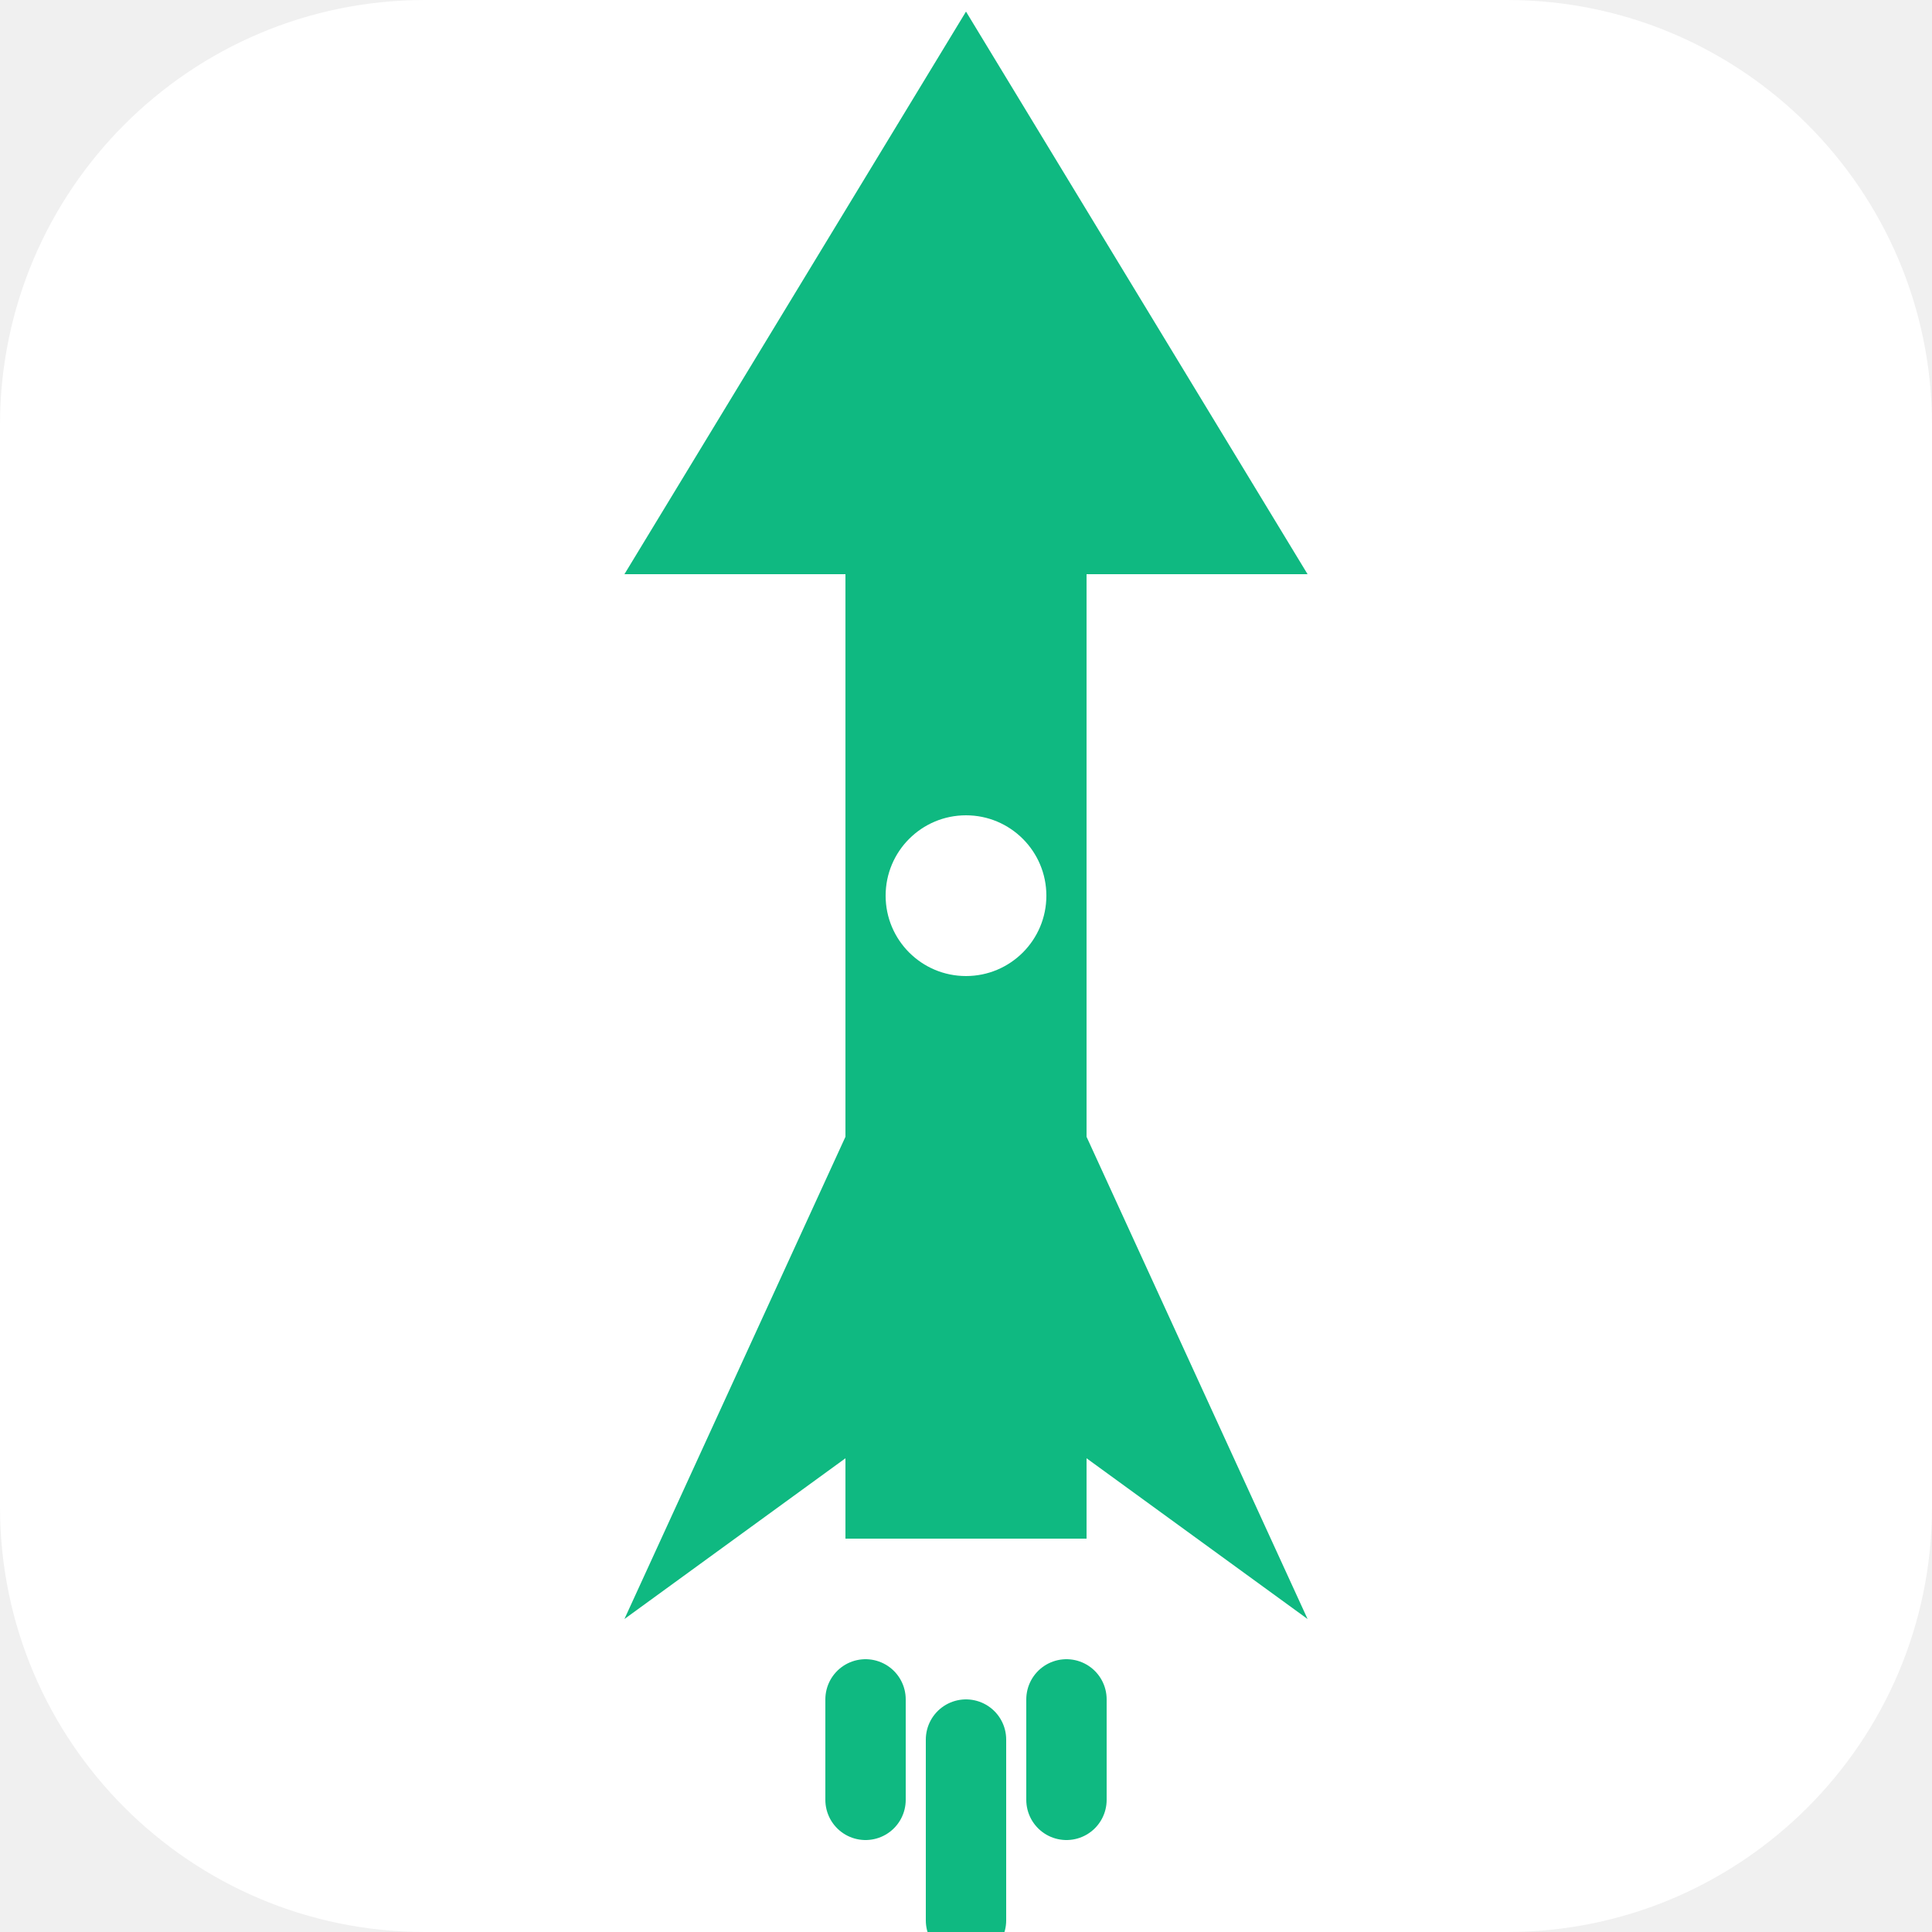
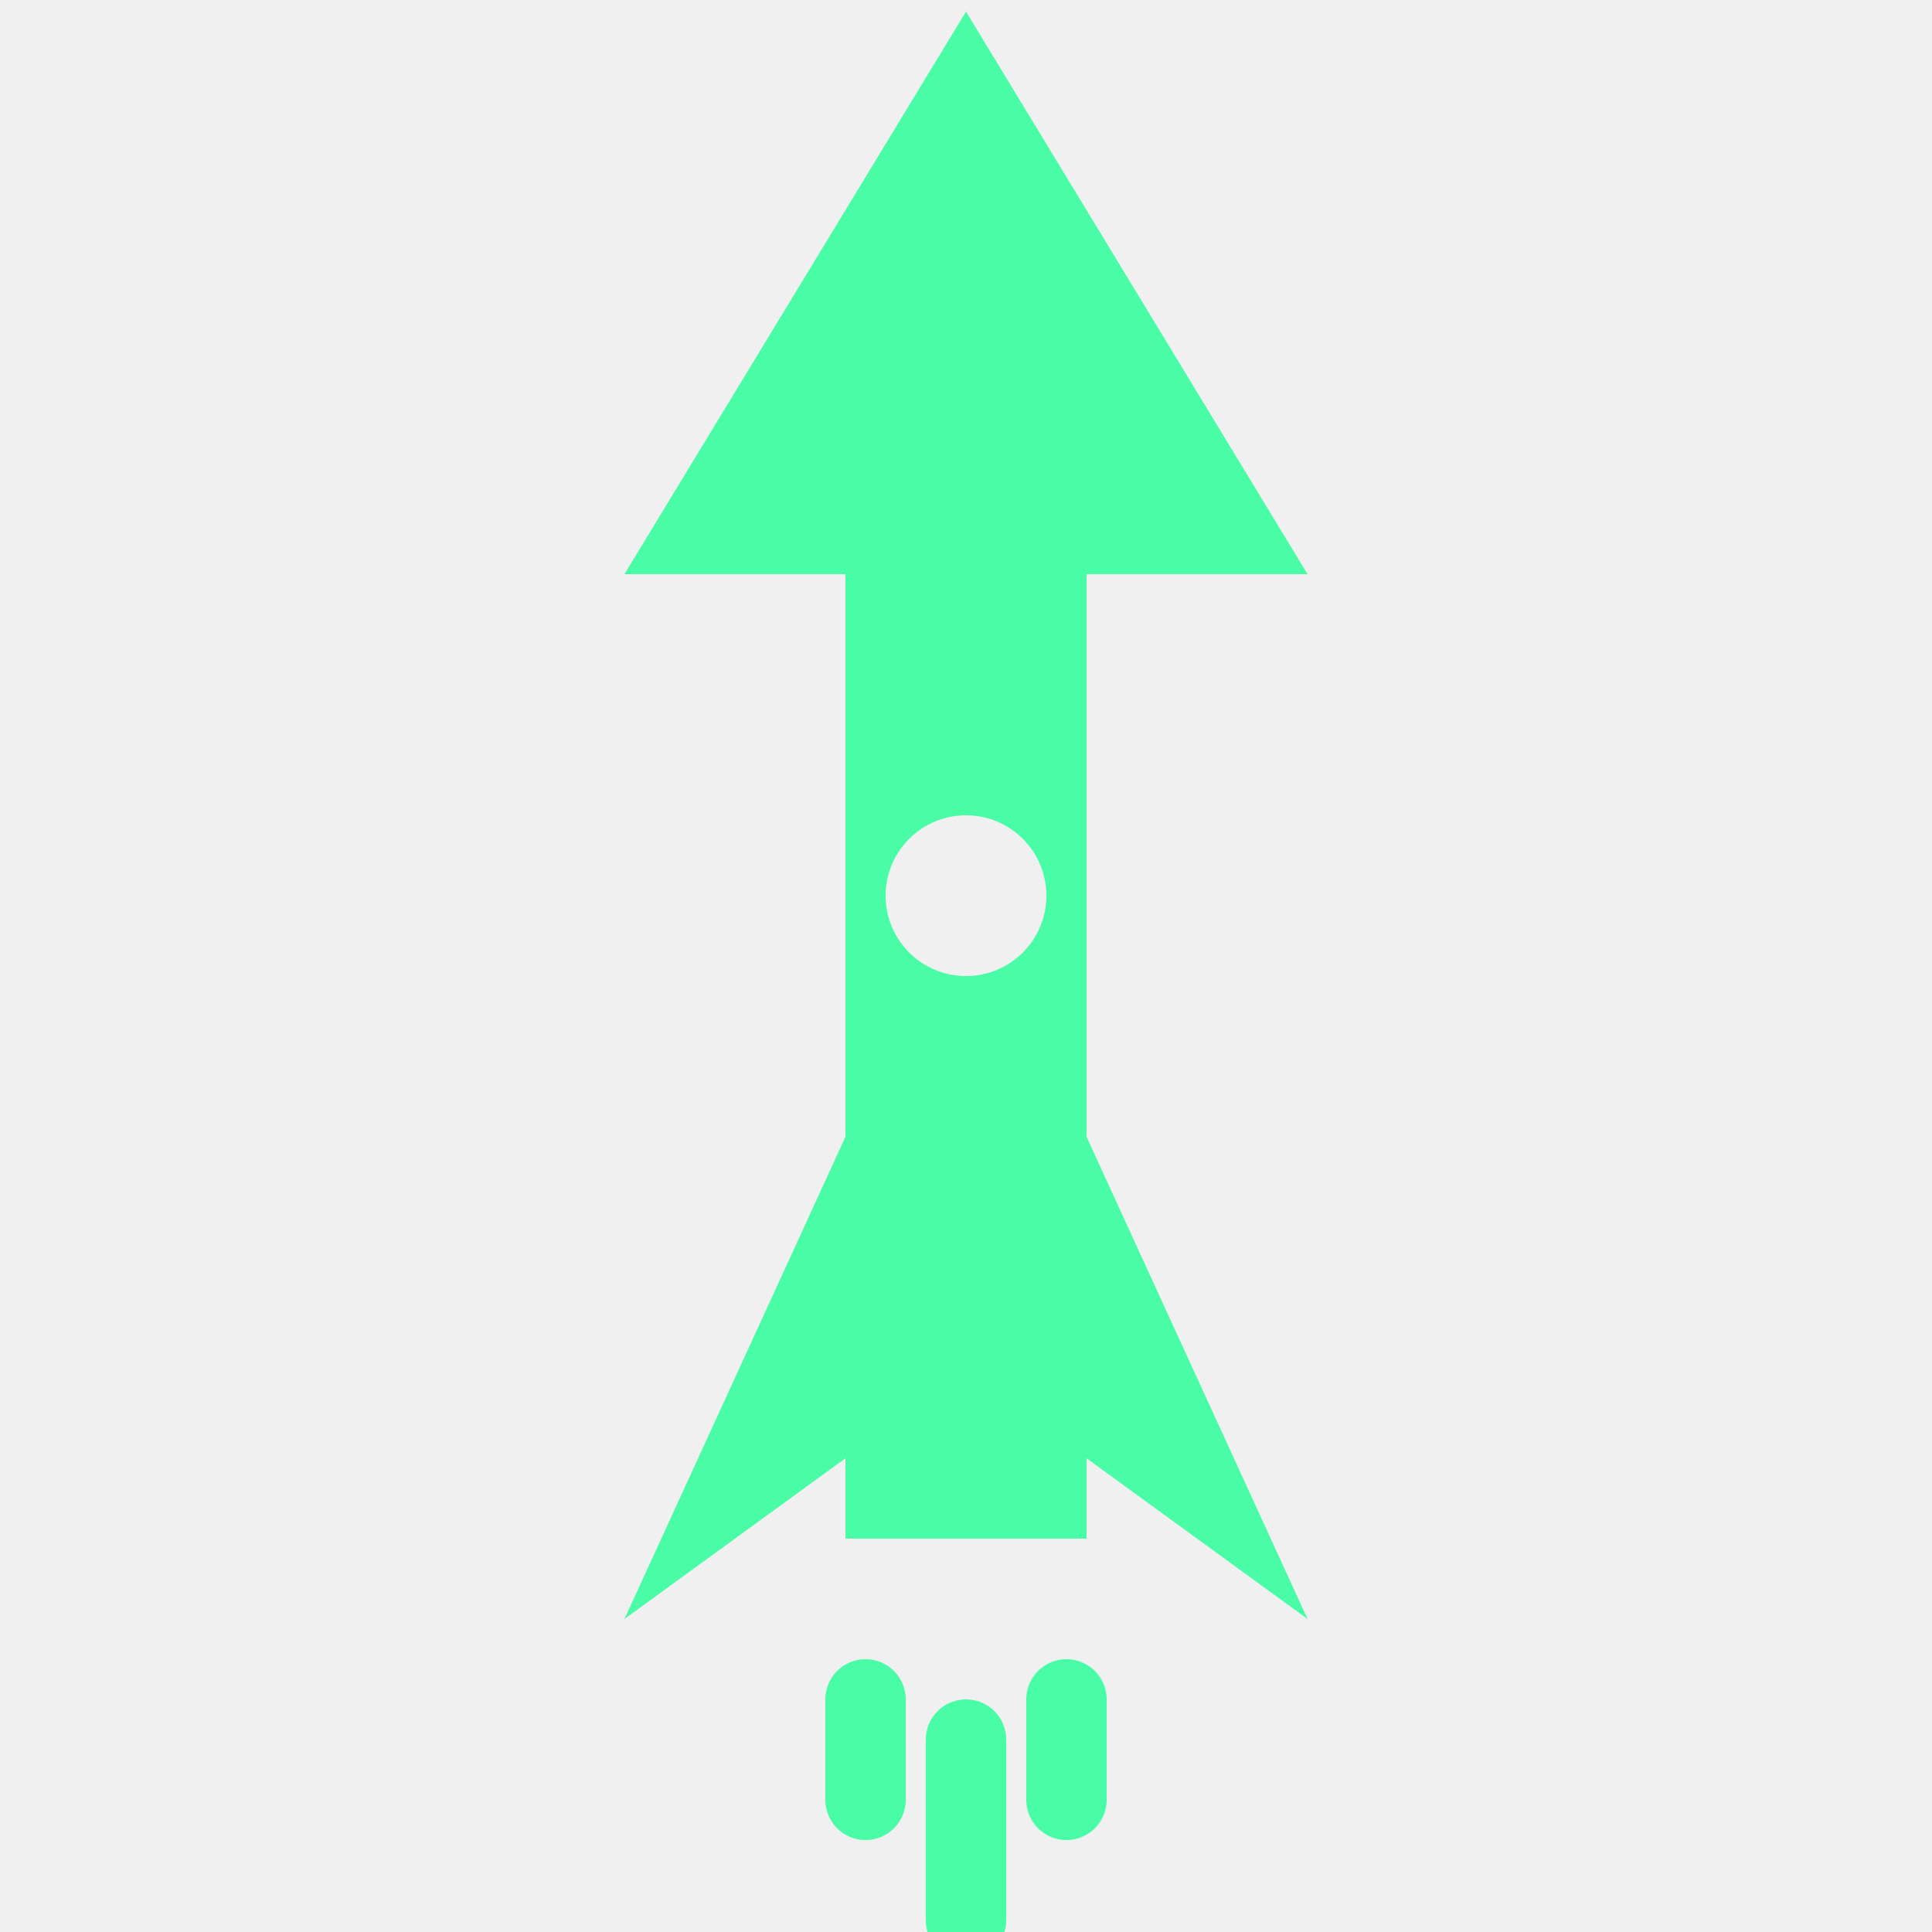
<svg xmlns="http://www.w3.org/2000/svg" viewBox="0 0 100 100" role="img" aria-label="HOOT UP">
-   <rect width="100" height="100" rx="22" fill="#ffffff" />
+   <defs>
+     <mask id="fav-window">
+       <rect width="40" height="100" fill="#fff" />
+       <circle cx="20" cy="46" r="4" fill="#000" />
+     </mask>
+   </defs>
  <g transform="translate(29.2 -1.48) scale(1.04)">
-     <path d="M14 58 L3 82 L14 74 Z" fill="#0fb981" />
-     <path d="M26 58 L37 82 L26 74 Z" fill="#0fb981" />
-     <path d="M20 2 L37 30 L26 30 L26 78 L14 78 L14 30 L3 30 Z" fill="#0fb981" />
-     <circle cx="20" cy="46" r="4" fill="#ffffff" />
-     <g stroke="#0fb981" stroke-width="4" stroke-linecap="round">
+     <g mask="url(#fav-window)" fill="#49fca6">
+       <path d="M14 58 L3 82 L14 74 Z" />
+       <path d="M26 58 L37 82 L26 74 Z" />
+       <path d="M20 2 L37 30 L26 30 L26 78 L14 78 L14 30 L3 30 Z" />
+     </g>
+     <g stroke="#49fca6" stroke-width="4" stroke-linecap="round">
      <line x1="15" y1="86" x2="15" y2="91" />
      <line x1="20" y1="88" x2="20" y2="97" />
      <line x1="25" y1="86" x2="25" y2="91" />
    </g>
  </g>
</svg>
